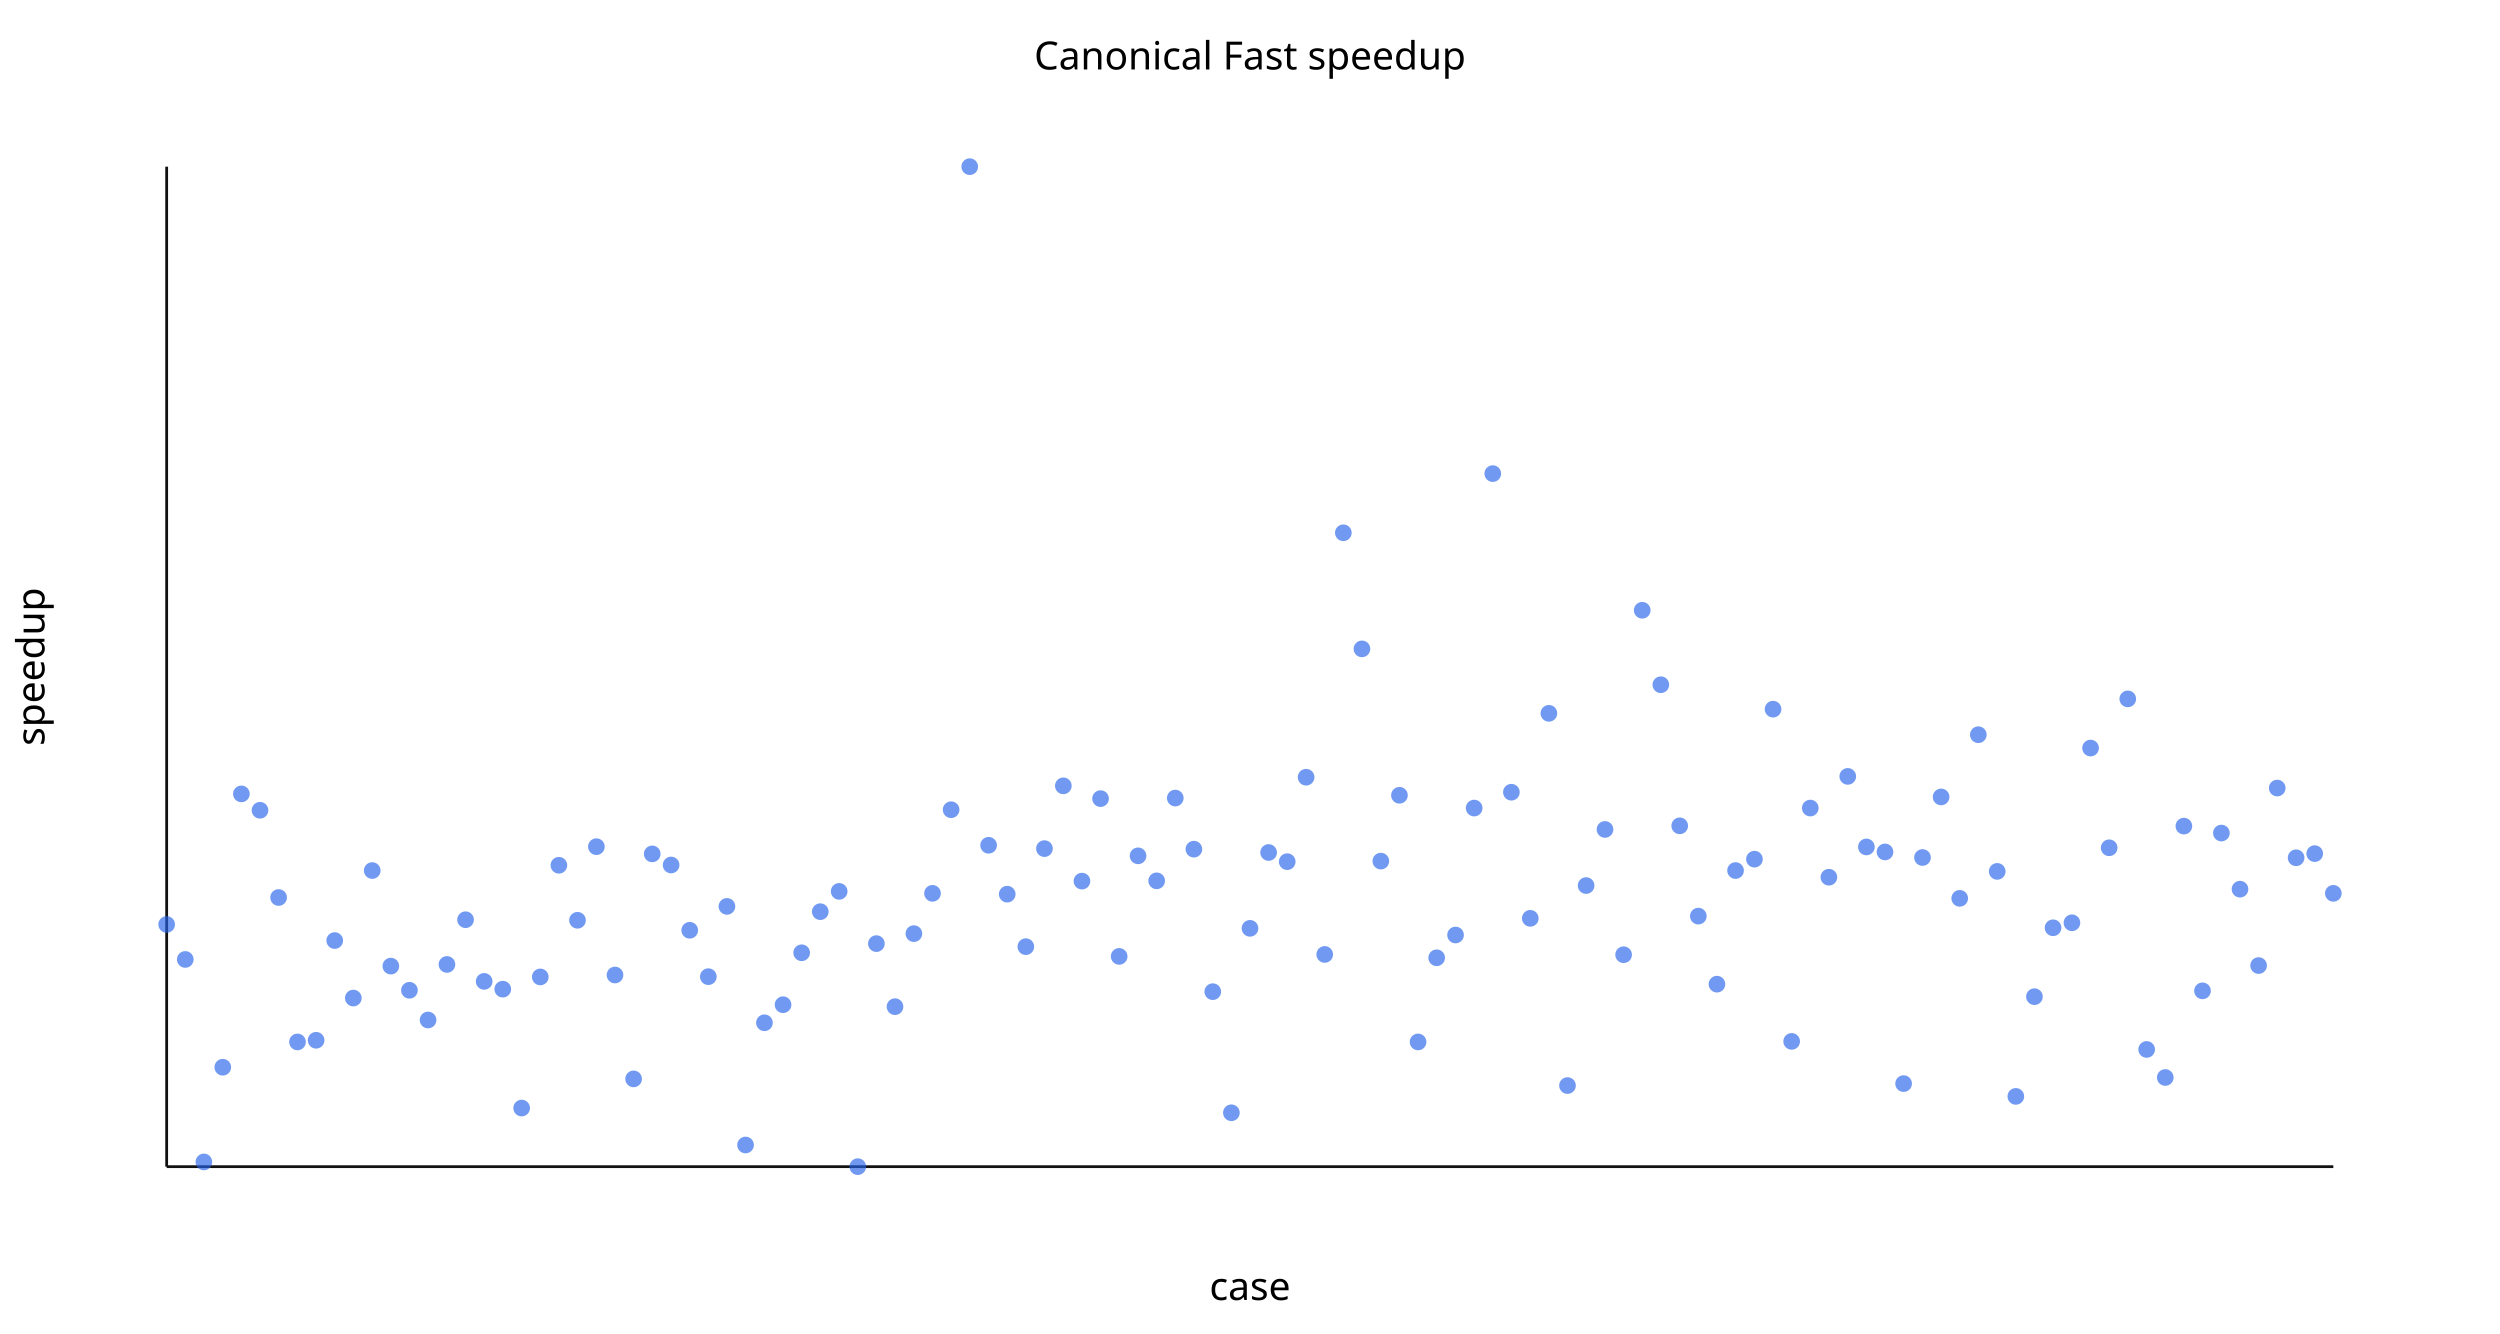
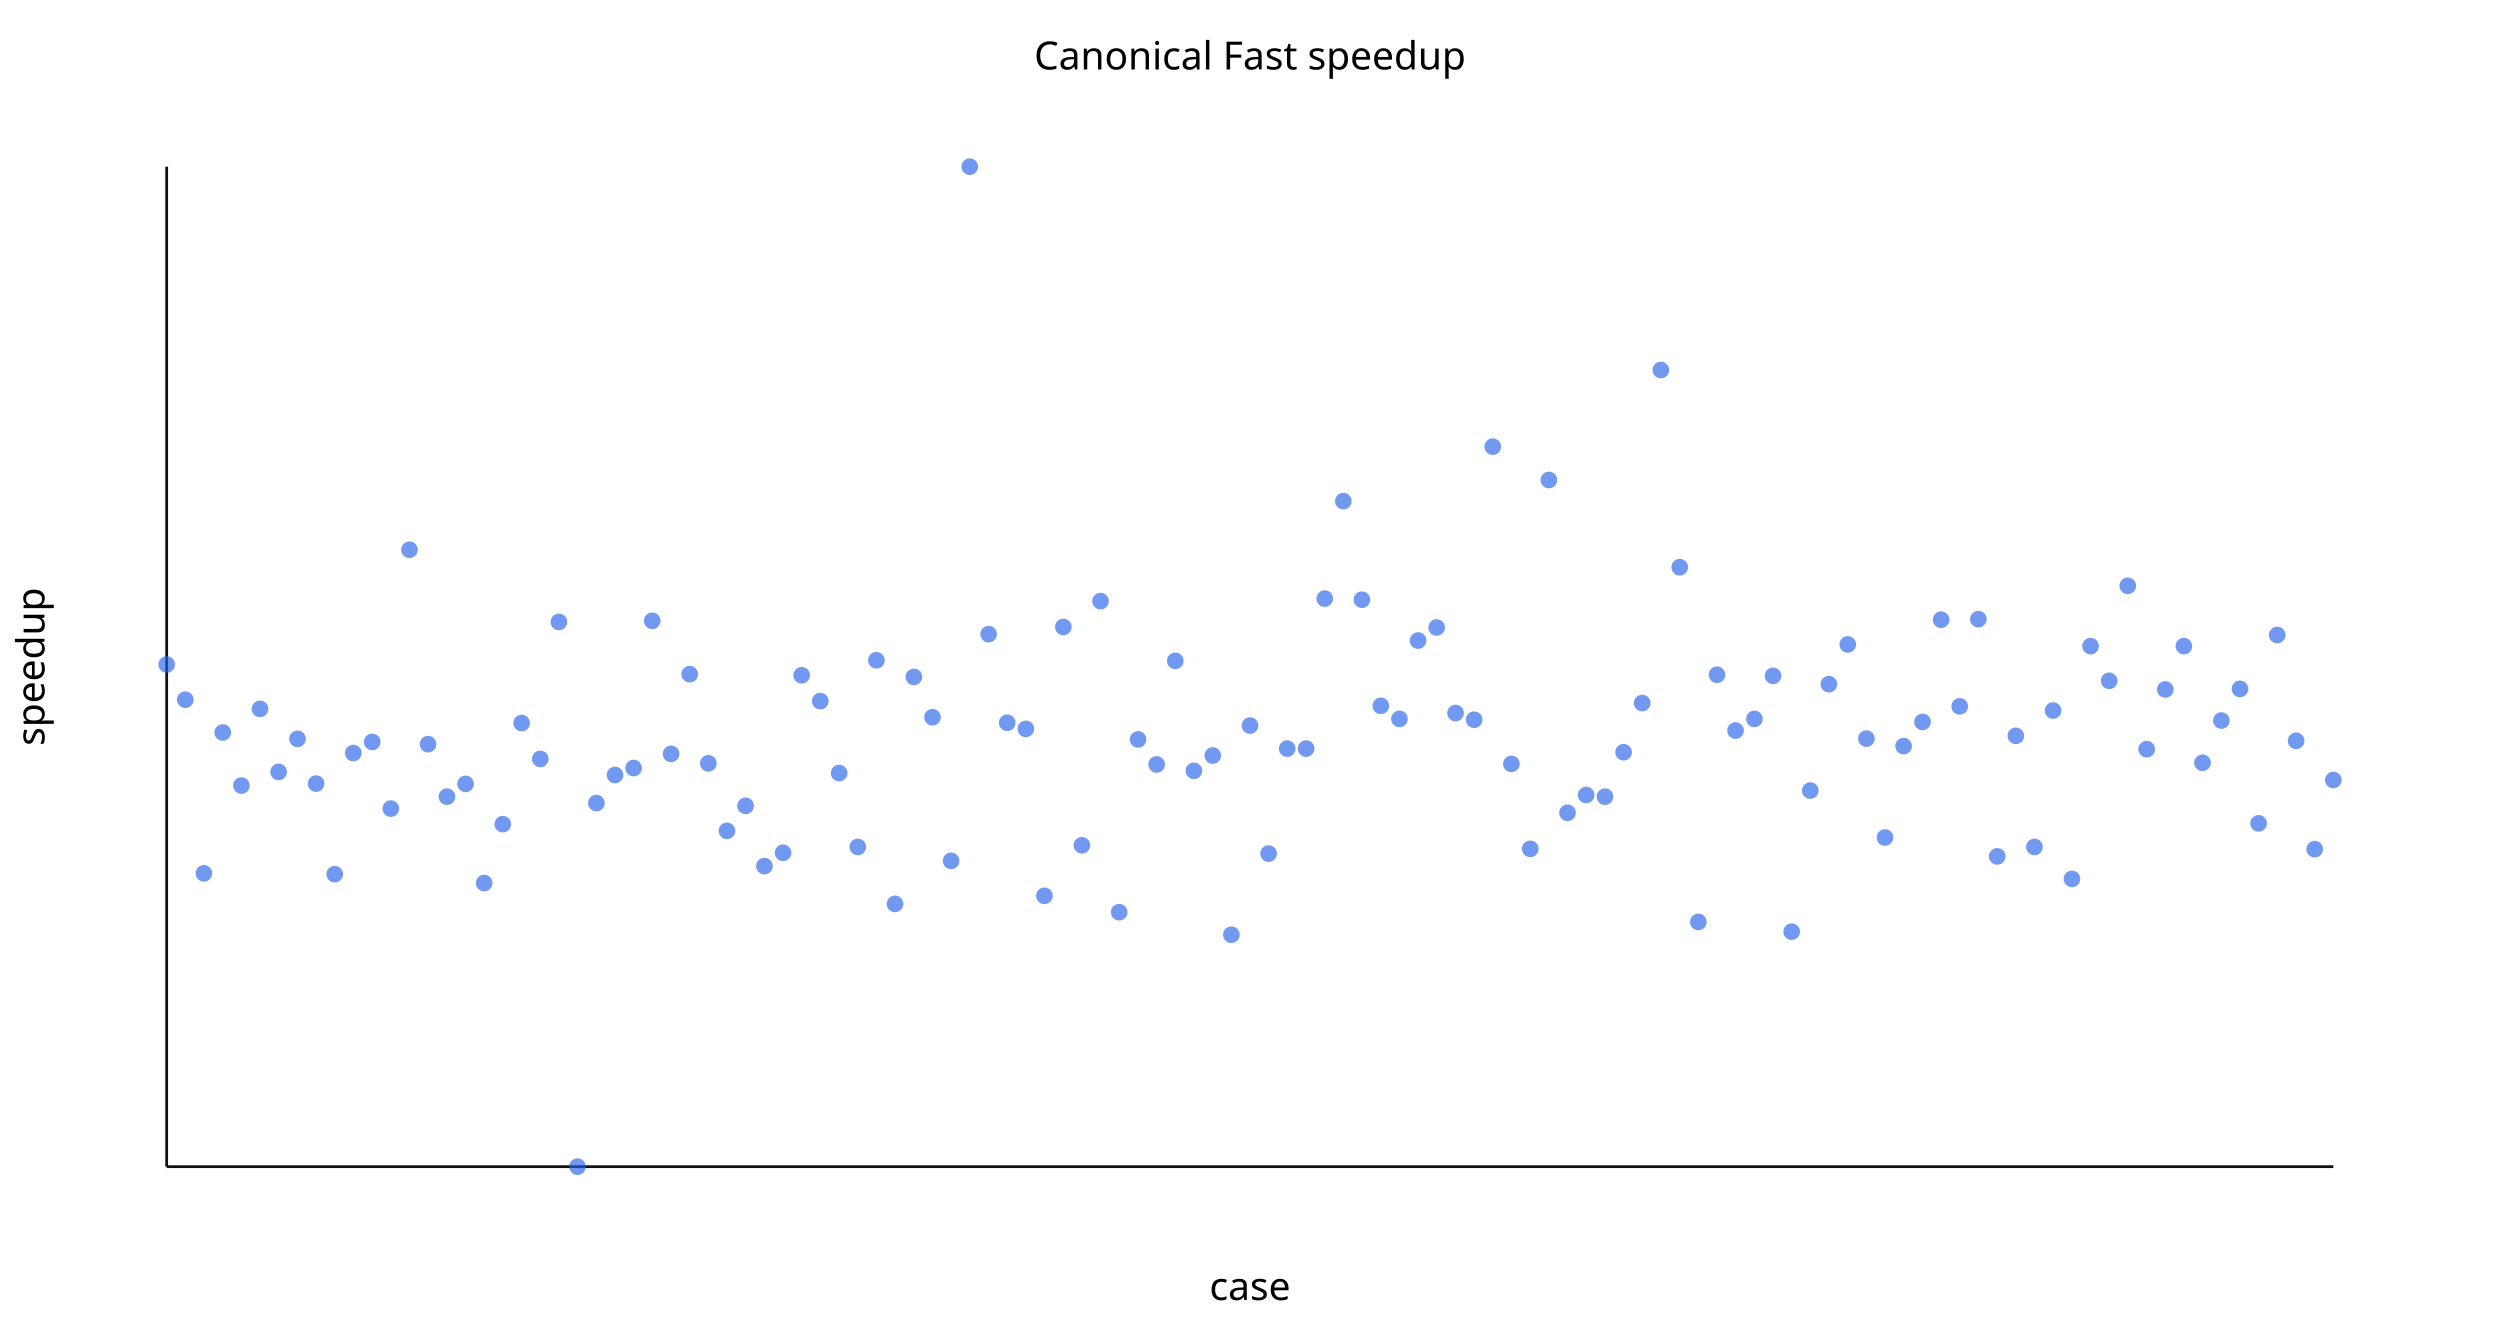
<svg xmlns="http://www.w3.org/2000/svg" width="900" height="480" viewBox="0 0 900 480">
  <style>text{font:14px sans-serif}circle{fill:#2563eb;opacity:.65}line{stroke:#111}</style>
  <text x="450.0" y="25" text-anchor="middle">Canonical Fast speedup</text>
  <line x1="60" y1="420" x2="840" y2="420" />
  <line x1="60" y1="60" x2="60" y2="420" />
-   <circle cx="60.0" cy="332.8" r="3" />
-   <circle cx="66.7" cy="345.4" r="3" />
-   <circle cx="73.4" cy="418.3" r="3" />
-   <circle cx="80.2" cy="384.2" r="3" />
-   <circle cx="86.9" cy="285.8" r="3" />
-   <circle cx="93.6" cy="291.7" r="3" />
-   <circle cx="100.3" cy="323.1" r="3" />
-   <circle cx="107.1" cy="375.1" r="3" />
-   <circle cx="113.8" cy="374.5" r="3" />
-   <circle cx="120.5" cy="338.6" r="3" />
-   <circle cx="127.2" cy="359.3" r="3" />
-   <circle cx="134.0" cy="313.4" r="3" />
-   <circle cx="140.7" cy="347.8" r="3" />
-   <circle cx="147.4" cy="356.5" r="3" />
-   <circle cx="154.1" cy="367.2" r="3" />
-   <circle cx="160.9" cy="347.2" r="3" />
-   <circle cx="167.6" cy="331.1" r="3" />
-   <circle cx="174.3" cy="353.3" r="3" />
-   <circle cx="181.0" cy="356.1" r="3" />
-   <circle cx="187.8" cy="398.9" r="3" />
-   <circle cx="194.5" cy="351.7" r="3" />
-   <circle cx="201.2" cy="311.5" r="3" />
-   <circle cx="207.9" cy="331.3" r="3" />
-   <circle cx="214.7" cy="304.8" r="3" />
-   <circle cx="221.4" cy="351.0" r="3" />
-   <circle cx="228.1" cy="388.4" r="3" />
-   <circle cx="234.8" cy="307.4" r="3" />
-   <circle cx="241.6" cy="311.4" r="3" />
-   <circle cx="248.3" cy="334.9" r="3" />
-   <circle cx="255.0" cy="351.6" r="3" />
-   <circle cx="261.7" cy="326.3" r="3" />
-   <circle cx="268.4" cy="412.2" r="3" />
-   <circle cx="275.2" cy="368.2" r="3" />
-   <circle cx="281.9" cy="361.7" r="3" />
-   <circle cx="288.6" cy="343.0" r="3" />
-   <circle cx="295.3" cy="328.2" r="3" />
-   <circle cx="302.1" cy="320.9" r="3" />
-   <circle cx="308.8" cy="420.0" r="3" />
-   <circle cx="315.5" cy="339.7" r="3" />
-   <circle cx="322.2" cy="362.4" r="3" />
-   <circle cx="329.0" cy="336.1" r="3" />
-   <circle cx="335.7" cy="321.6" r="3" />
-   <circle cx="342.4" cy="291.5" r="3" />
+   <circle cx="60.0" cy="239.2" r="3" />
+   <circle cx="66.7" cy="251.9" r="3" />
+   <circle cx="73.4" cy="314.4" r="3" />
+   <circle cx="80.2" cy="263.7" r="3" />
+   <circle cx="86.9" cy="282.8" r="3" />
+   <circle cx="93.6" cy="255.2" r="3" />
+   <circle cx="100.3" cy="277.9" r="3" />
+   <circle cx="107.1" cy="266.0" r="3" />
+   <circle cx="113.8" cy="282.1" r="3" />
+   <circle cx="120.5" cy="314.7" r="3" />
+   <circle cx="127.2" cy="271.1" r="3" />
+   <circle cx="134.0" cy="267.1" r="3" />
+   <circle cx="140.7" cy="291.1" r="3" />
+   <circle cx="147.4" cy="197.9" r="3" />
+   <circle cx="154.1" cy="267.9" r="3" />
+   <circle cx="160.9" cy="286.8" r="3" />
+   <circle cx="167.6" cy="282.2" r="3" />
+   <circle cx="174.3" cy="317.9" r="3" />
+   <circle cx="181.0" cy="296.7" r="3" />
+   <circle cx="187.8" cy="260.3" r="3" />
+   <circle cx="194.5" cy="273.2" r="3" />
+   <circle cx="201.2" cy="223.9" r="3" />
+   <circle cx="207.9" cy="420.0" r="3" />
+   <circle cx="214.7" cy="289.1" r="3" />
+   <circle cx="221.4" cy="279.0" r="3" />
+   <circle cx="228.1" cy="276.5" r="3" />
+   <circle cx="234.8" cy="223.5" r="3" />
+   <circle cx="241.6" cy="271.4" r="3" />
+   <circle cx="248.3" cy="242.7" r="3" />
+   <circle cx="255.0" cy="274.8" r="3" />
+   <circle cx="261.7" cy="299.1" r="3" />
+   <circle cx="268.4" cy="290.1" r="3" />
+   <circle cx="275.2" cy="311.8" r="3" />
+   <circle cx="281.9" cy="307.0" r="3" />
+   <circle cx="288.6" cy="243.1" r="3" />
+   <circle cx="295.3" cy="252.4" r="3" />
+   <circle cx="302.1" cy="278.3" r="3" />
+   <circle cx="308.8" cy="304.9" r="3" />
+   <circle cx="315.5" cy="237.7" r="3" />
+   <circle cx="322.2" cy="325.4" r="3" />
+   <circle cx="329.0" cy="243.7" r="3" />
+   <circle cx="335.7" cy="258.2" r="3" />
+   <circle cx="342.4" cy="309.9" r="3" />
  <circle cx="349.1" cy="60.0" r="3" />
-   <circle cx="355.9" cy="304.3" r="3" />
-   <circle cx="362.6" cy="321.9" r="3" />
-   <circle cx="369.3" cy="340.8" r="3" />
-   <circle cx="376.0" cy="305.5" r="3" />
-   <circle cx="382.8" cy="282.9" r="3" />
-   <circle cx="389.5" cy="317.2" r="3" />
-   <circle cx="396.2" cy="287.5" r="3" />
-   <circle cx="402.9" cy="344.3" r="3" />
-   <circle cx="409.7" cy="308.1" r="3" />
-   <circle cx="416.4" cy="317.1" r="3" />
-   <circle cx="423.1" cy="287.3" r="3" />
-   <circle cx="429.8" cy="305.7" r="3" />
-   <circle cx="436.6" cy="357.0" r="3" />
-   <circle cx="443.3" cy="400.6" r="3" />
-   <circle cx="450.0" cy="334.2" r="3" />
-   <circle cx="456.7" cy="306.9" r="3" />
-   <circle cx="463.4" cy="310.2" r="3" />
-   <circle cx="470.2" cy="279.8" r="3" />
-   <circle cx="476.9" cy="343.6" r="3" />
-   <circle cx="483.6" cy="191.8" r="3" />
-   <circle cx="490.3" cy="233.6" r="3" />
-   <circle cx="497.1" cy="310.0" r="3" />
-   <circle cx="503.8" cy="286.3" r="3" />
-   <circle cx="510.5" cy="375.1" r="3" />
-   <circle cx="517.2" cy="344.8" r="3" />
-   <circle cx="524.0" cy="336.6" r="3" />
-   <circle cx="530.7" cy="290.9" r="3" />
-   <circle cx="537.4" cy="170.5" r="3" />
-   <circle cx="544.1" cy="285.2" r="3" />
-   <circle cx="550.9" cy="330.6" r="3" />
-   <circle cx="557.6" cy="256.8" r="3" />
-   <circle cx="564.3" cy="390.8" r="3" />
-   <circle cx="571.0" cy="318.8" r="3" />
-   <circle cx="577.8" cy="298.6" r="3" />
-   <circle cx="584.5" cy="343.7" r="3" />
-   <circle cx="591.2" cy="219.7" r="3" />
-   <circle cx="597.9" cy="246.5" r="3" />
-   <circle cx="604.7" cy="297.3" r="3" />
-   <circle cx="611.4" cy="329.8" r="3" />
-   <circle cx="618.1" cy="354.3" r="3" />
-   <circle cx="624.8" cy="313.4" r="3" />
-   <circle cx="631.6" cy="309.3" r="3" />
-   <circle cx="638.3" cy="255.3" r="3" />
-   <circle cx="645.0" cy="374.9" r="3" />
-   <circle cx="651.7" cy="290.9" r="3" />
-   <circle cx="658.4" cy="315.8" r="3" />
-   <circle cx="665.2" cy="279.5" r="3" />
-   <circle cx="671.9" cy="304.9" r="3" />
-   <circle cx="678.6" cy="306.7" r="3" />
-   <circle cx="685.3" cy="390.1" r="3" />
-   <circle cx="692.1" cy="308.7" r="3" />
-   <circle cx="698.8" cy="286.9" r="3" />
-   <circle cx="705.5" cy="323.4" r="3" />
-   <circle cx="712.2" cy="264.5" r="3" />
-   <circle cx="719.0" cy="313.7" r="3" />
-   <circle cx="725.7" cy="394.7" r="3" />
-   <circle cx="732.4" cy="358.8" r="3" />
-   <circle cx="739.1" cy="334.0" r="3" />
-   <circle cx="745.9" cy="332.2" r="3" />
-   <circle cx="752.6" cy="269.3" r="3" />
-   <circle cx="759.3" cy="305.2" r="3" />
-   <circle cx="766.0" cy="251.6" r="3" />
-   <circle cx="772.8" cy="377.8" r="3" />
-   <circle cx="779.5" cy="387.9" r="3" />
-   <circle cx="786.2" cy="297.4" r="3" />
-   <circle cx="792.9" cy="356.7" r="3" />
-   <circle cx="799.7" cy="299.9" r="3" />
-   <circle cx="806.4" cy="320.1" r="3" />
-   <circle cx="813.1" cy="347.6" r="3" />
-   <circle cx="819.8" cy="283.7" r="3" />
-   <circle cx="826.6" cy="308.8" r="3" />
-   <circle cx="833.3" cy="307.3" r="3" />
-   <circle cx="840.0" cy="321.6" r="3" />
+   <circle cx="355.9" cy="228.3" r="3" />
+   <circle cx="362.6" cy="260.2" r="3" />
+   <circle cx="369.3" cy="262.4" r="3" />
+   <circle cx="376.0" cy="322.5" r="3" />
+   <circle cx="382.8" cy="225.7" r="3" />
+   <circle cx="389.5" cy="304.3" r="3" />
+   <circle cx="396.2" cy="216.4" r="3" />
+   <circle cx="402.9" cy="328.4" r="3" />
+   <circle cx="409.7" cy="266.2" r="3" />
+   <circle cx="416.4" cy="275.2" r="3" />
+   <circle cx="423.1" cy="237.9" r="3" />
+   <circle cx="429.8" cy="277.5" r="3" />
+   <circle cx="436.6" cy="272.0" r="3" />
+   <circle cx="443.3" cy="336.5" r="3" />
+   <circle cx="450.0" cy="261.2" r="3" />
+   <circle cx="456.7" cy="307.3" r="3" />
+   <circle cx="463.4" cy="269.5" r="3" />
+   <circle cx="470.2" cy="269.5" r="3" />
+   <circle cx="476.9" cy="215.5" r="3" />
+   <circle cx="483.6" cy="180.4" r="3" />
+   <circle cx="490.3" cy="215.9" r="3" />
+   <circle cx="497.1" cy="254.1" r="3" />
+   <circle cx="503.8" cy="258.8" r="3" />
+   <circle cx="510.5" cy="230.6" r="3" />
+   <circle cx="517.2" cy="225.9" r="3" />
+   <circle cx="524.0" cy="256.7" r="3" />
+   <circle cx="530.7" cy="259.1" r="3" />
+   <circle cx="537.4" cy="160.8" r="3" />
+   <circle cx="544.1" cy="275.0" r="3" />
+   <circle cx="550.9" cy="305.6" r="3" />
+   <circle cx="557.6" cy="172.8" r="3" />
+   <circle cx="564.3" cy="292.6" r="3" />
+   <circle cx="571.0" cy="286.2" r="3" />
+   <circle cx="577.8" cy="286.8" r="3" />
+   <circle cx="584.5" cy="270.8" r="3" />
+   <circle cx="591.2" cy="253.1" r="3" />
+   <circle cx="597.9" cy="133.2" r="3" />
+   <circle cx="604.7" cy="204.2" r="3" />
+   <circle cx="611.4" cy="331.9" r="3" />
+   <circle cx="618.1" cy="242.9" r="3" />
+   <circle cx="624.8" cy="263.0" r="3" />
+   <circle cx="631.6" cy="258.8" r="3" />
+   <circle cx="638.3" cy="243.3" r="3" />
+   <circle cx="645.0" cy="335.4" r="3" />
+   <circle cx="651.7" cy="284.6" r="3" />
+   <circle cx="658.4" cy="246.3" r="3" />
+   <circle cx="665.2" cy="232.0" r="3" />
+   <circle cx="671.9" cy="265.9" r="3" />
+   <circle cx="678.6" cy="301.5" r="3" />
+   <circle cx="685.3" cy="268.6" r="3" />
+   <circle cx="692.1" cy="259.9" r="3" />
+   <circle cx="698.8" cy="223.1" r="3" />
+   <circle cx="705.5" cy="254.3" r="3" />
+   <circle cx="712.2" cy="222.9" r="3" />
+   <circle cx="719.0" cy="308.3" r="3" />
+   <circle cx="725.7" cy="264.9" r="3" />
+   <circle cx="732.4" cy="304.9" r="3" />
+   <circle cx="739.1" cy="255.8" r="3" />
+   <circle cx="745.9" cy="316.4" r="3" />
+   <circle cx="752.6" cy="232.6" r="3" />
+   <circle cx="759.3" cy="245.1" r="3" />
+   <circle cx="766.0" cy="210.9" r="3" />
+   <circle cx="772.8" cy="269.7" r="3" />
+   <circle cx="779.5" cy="248.2" r="3" />
+   <circle cx="786.2" cy="232.6" r="3" />
+   <circle cx="792.9" cy="274.6" r="3" />
+   <circle cx="799.7" cy="259.4" r="3" />
+   <circle cx="806.4" cy="248.0" r="3" />
+   <circle cx="813.1" cy="296.4" r="3" />
+   <circle cx="819.8" cy="228.6" r="3" />
+   <circle cx="826.6" cy="266.7" r="3" />
+   <circle cx="833.3" cy="305.7" r="3" />
+   <circle cx="840.0" cy="280.8" r="3" />
  <text x="450.0" y="468" text-anchor="middle">case</text>
  <text x="16" y="240.0" transform="rotate(-90 16 240.0)" text-anchor="middle">speedup</text>
</svg>
